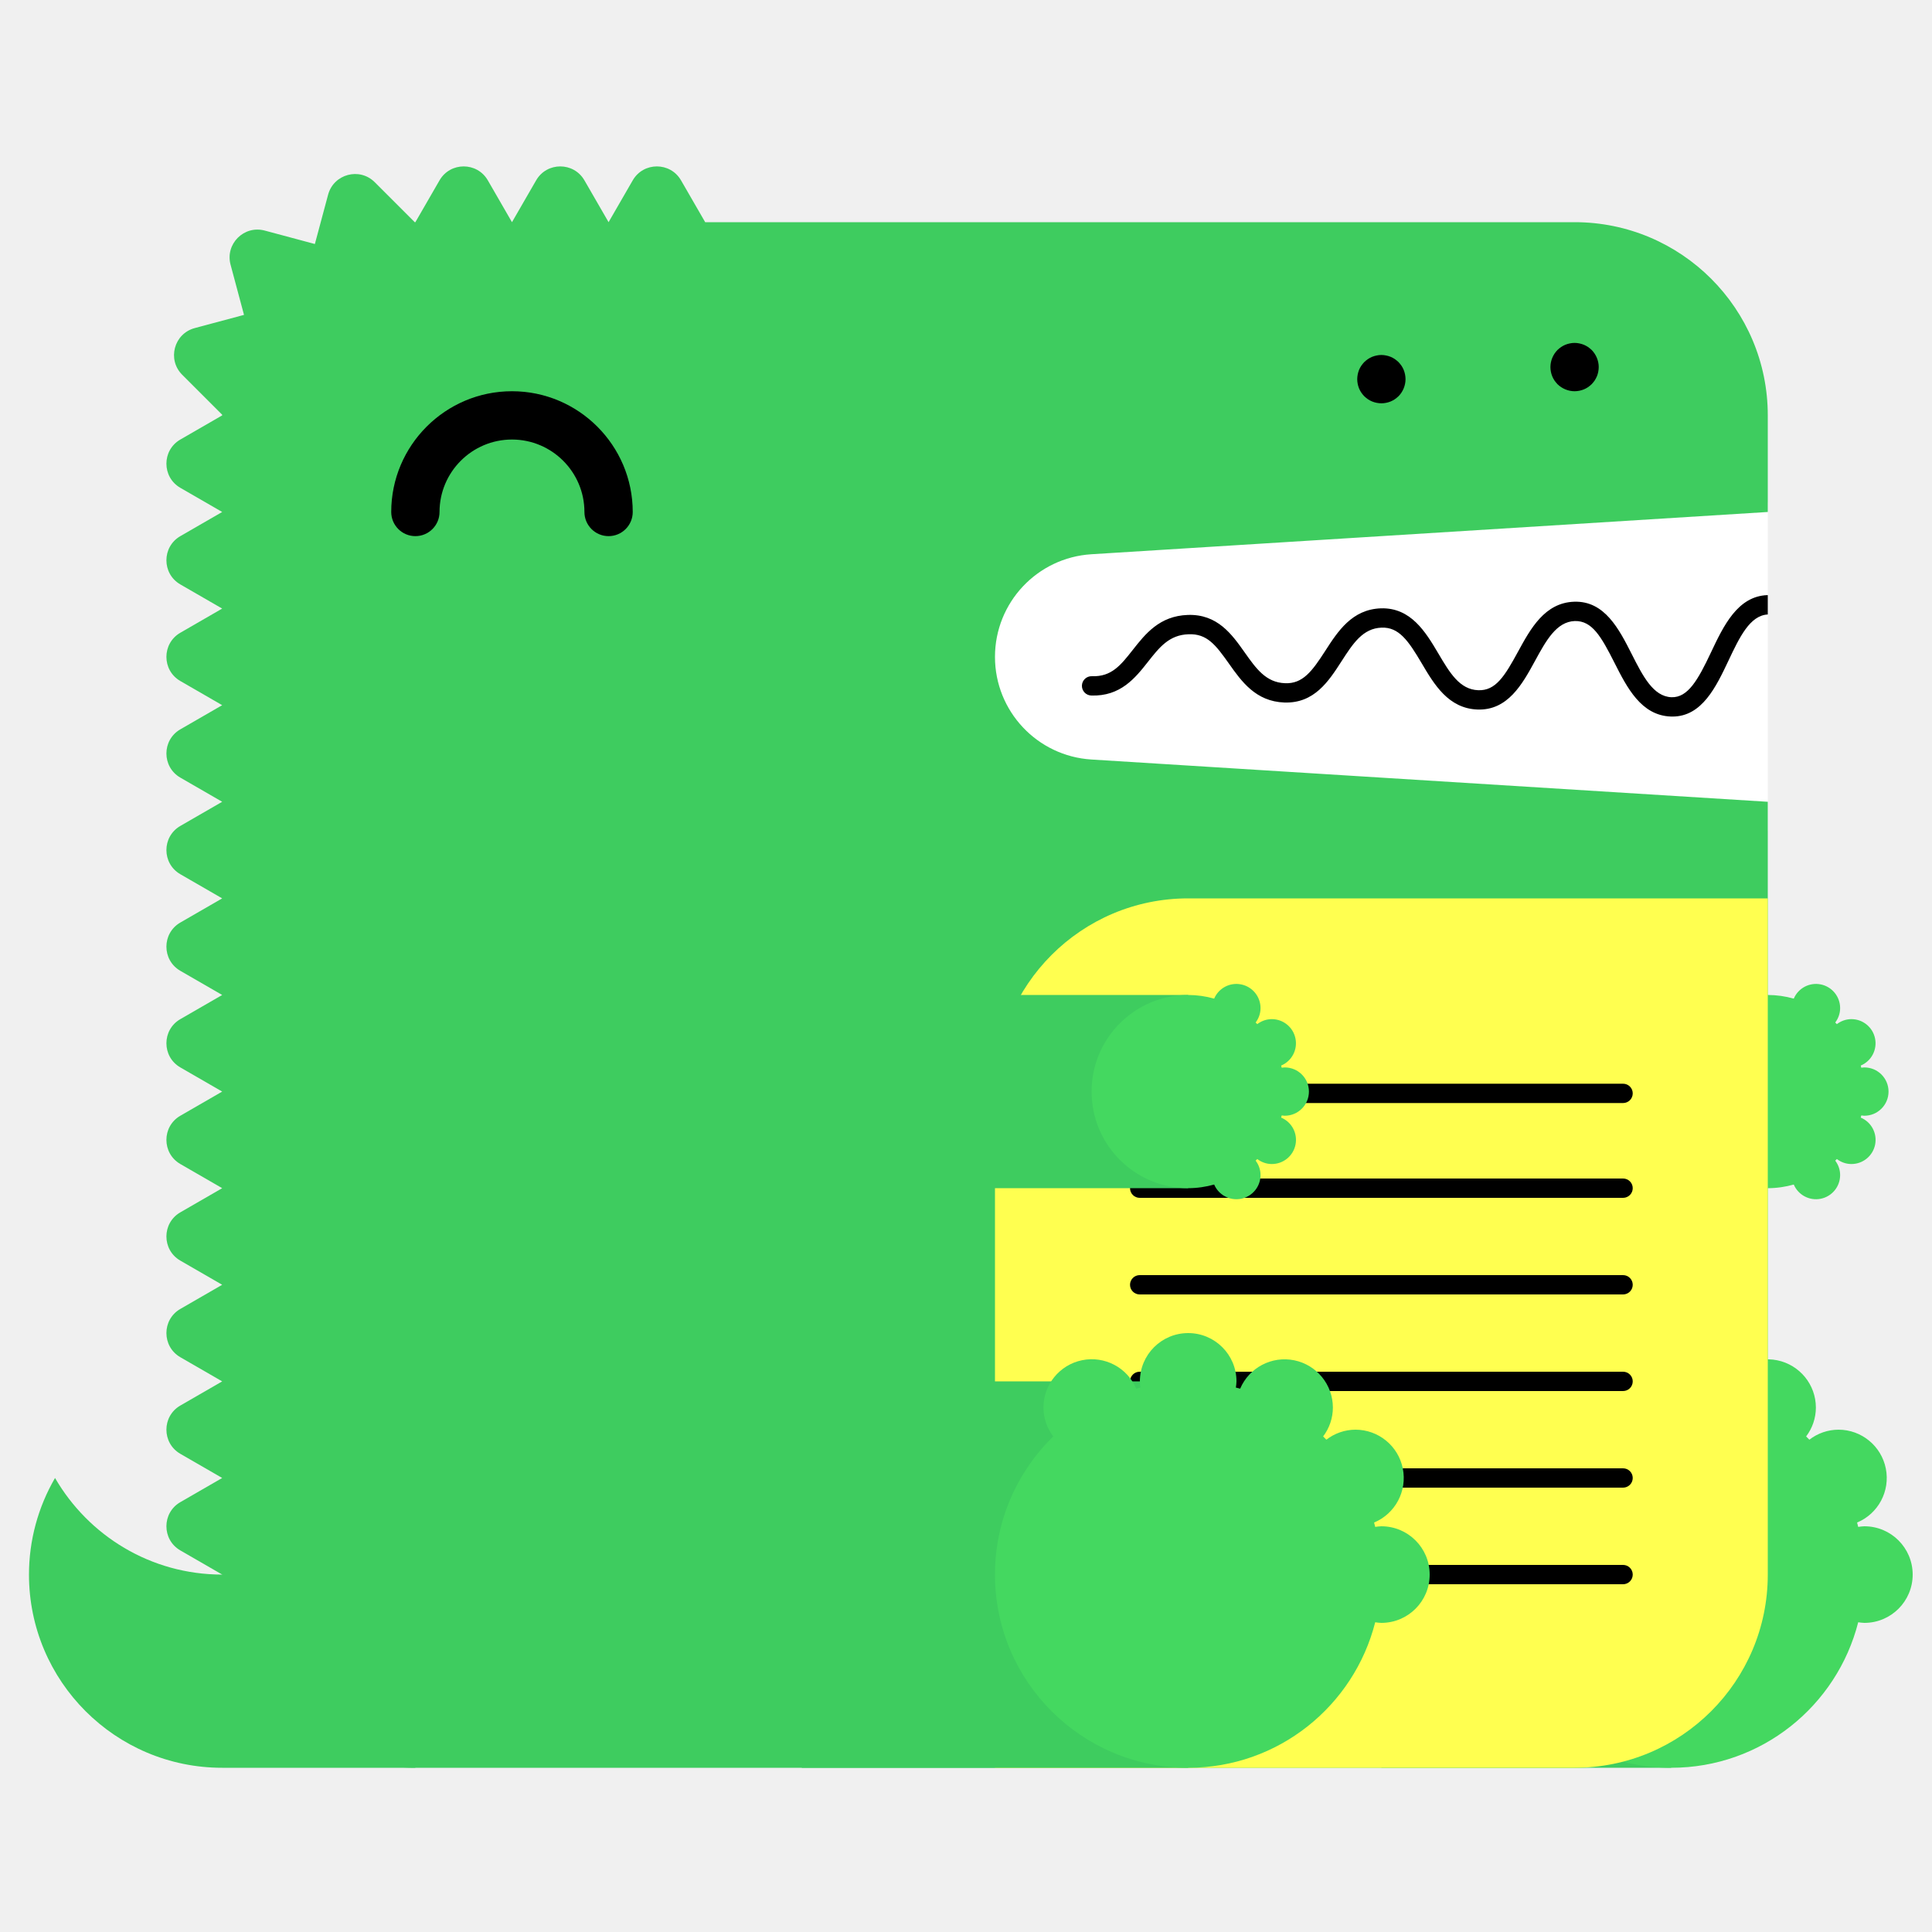
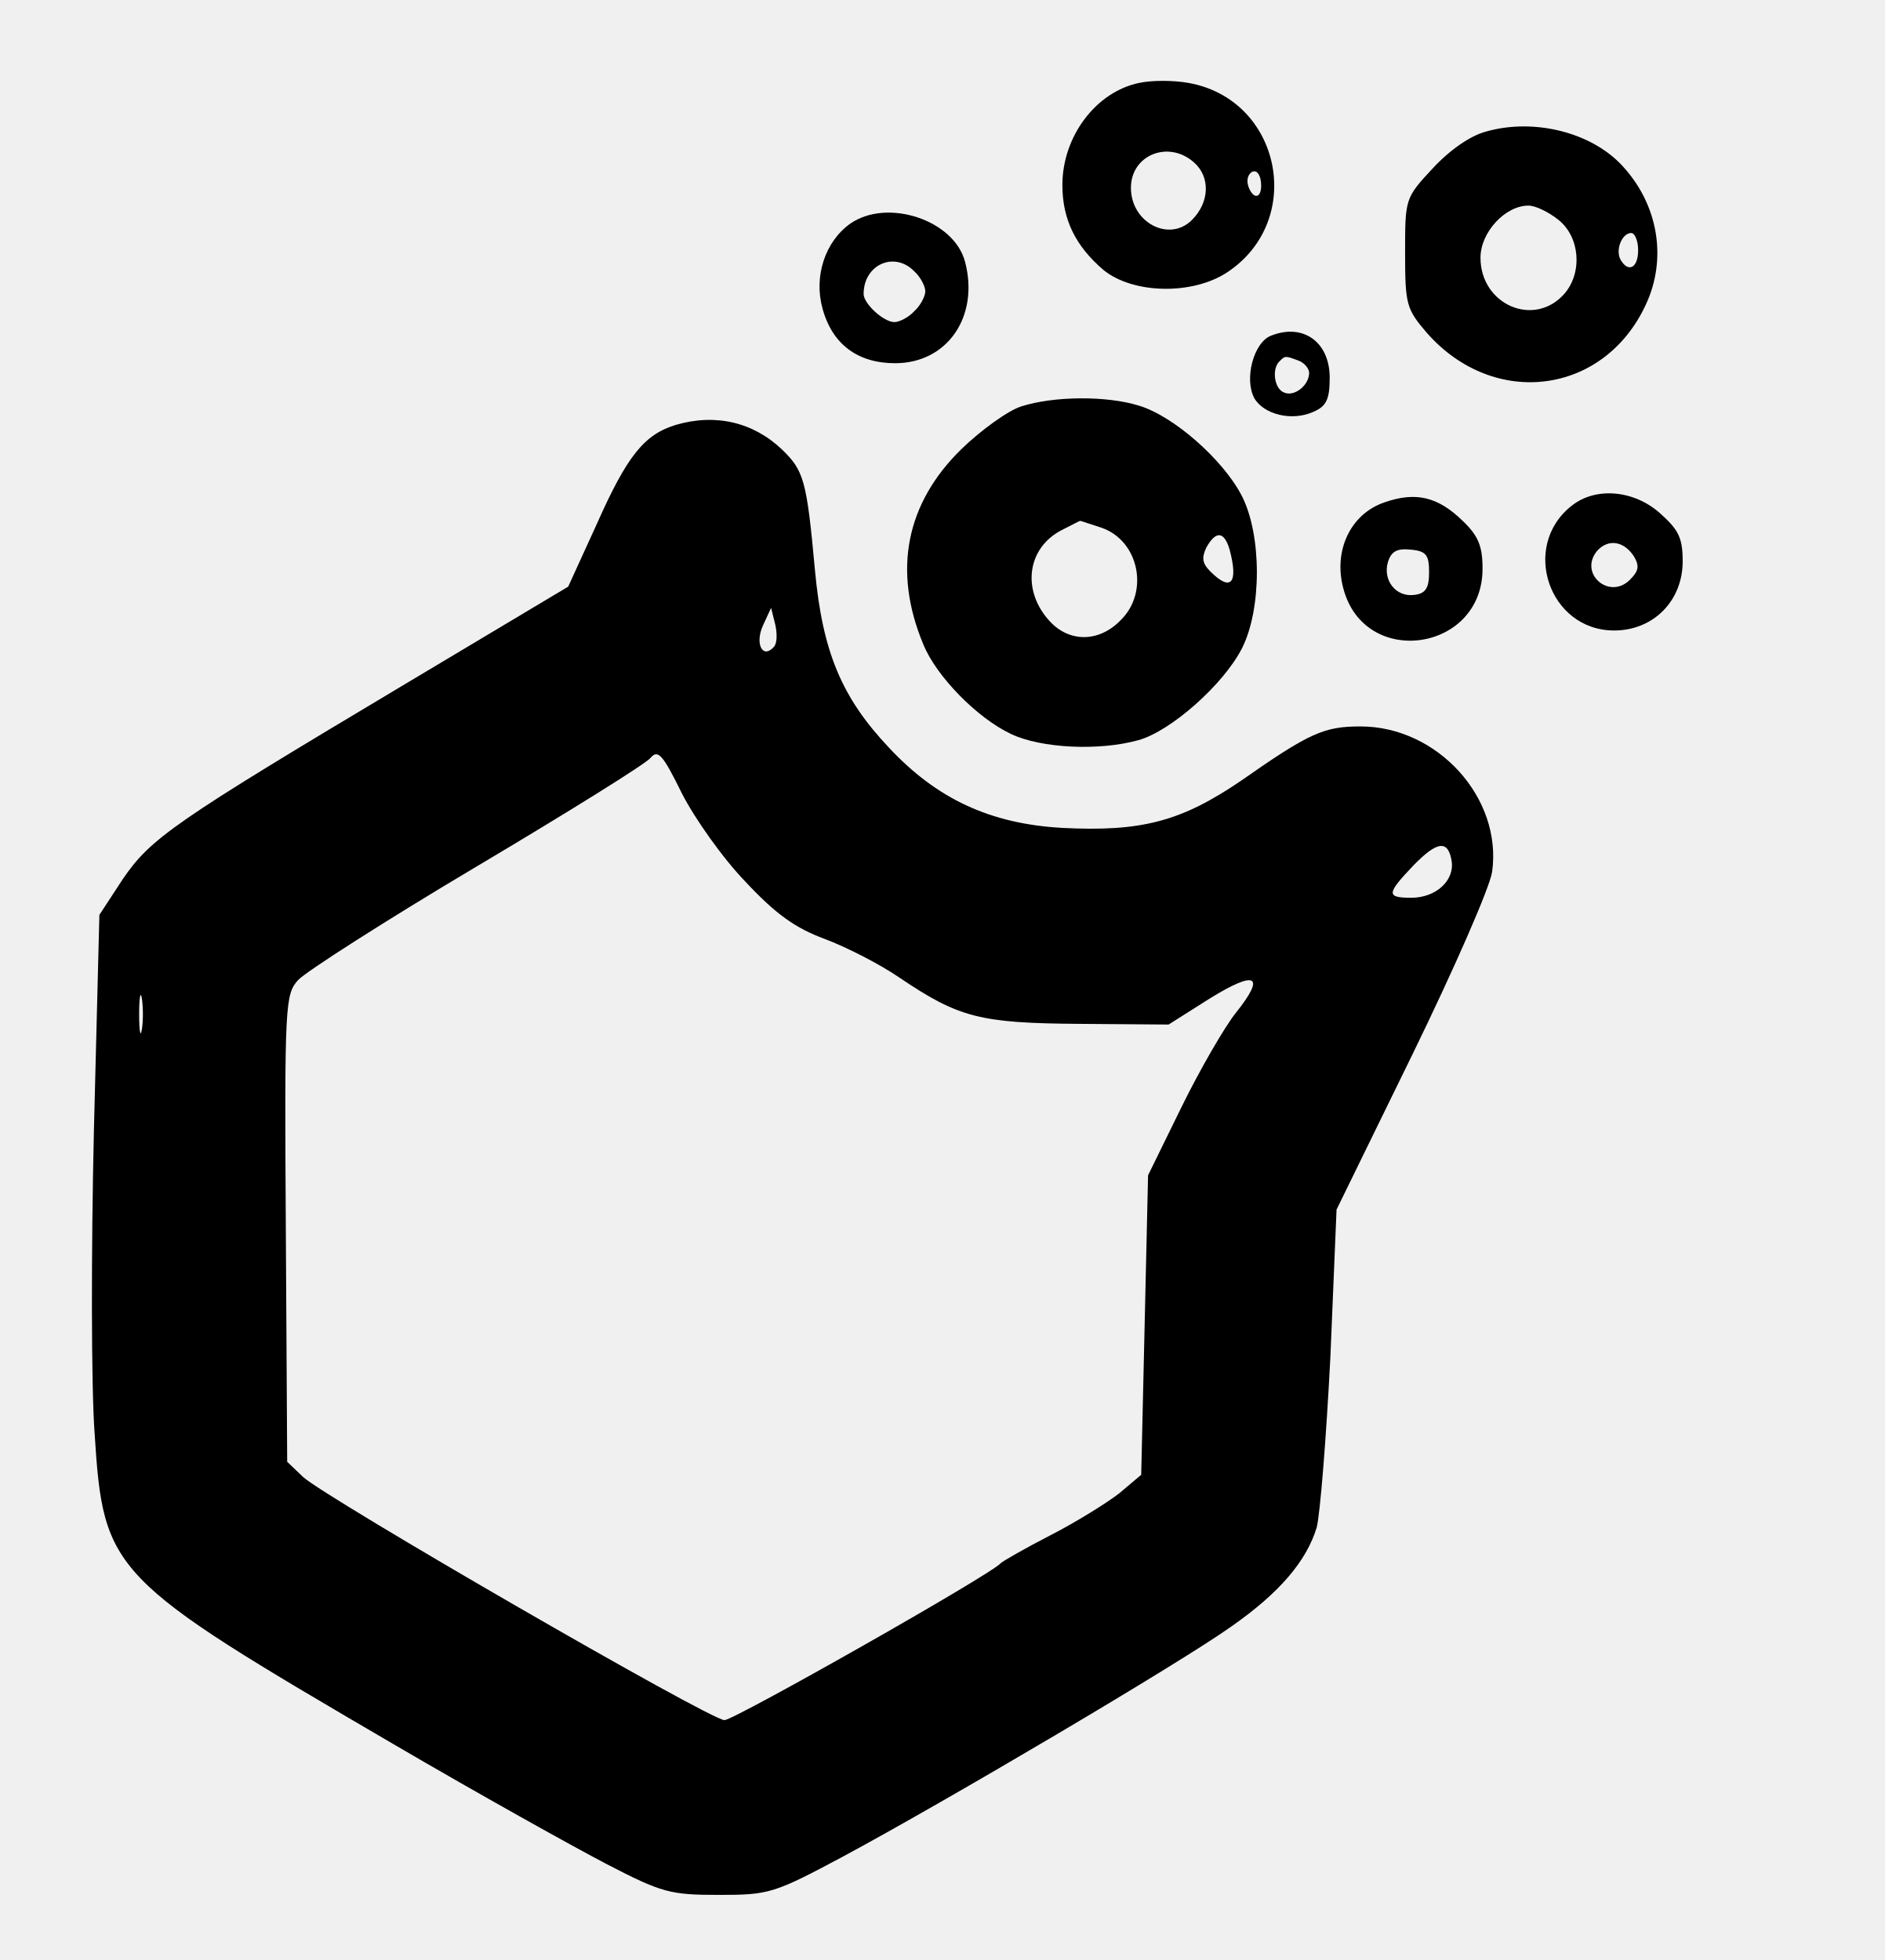
- <svg xmlns="http://www.w3.org/2000/svg" width="200" height="200" viewBox="0 0 200 200">
-   <g fill="none" fill-rule="evenodd">
-     <path fill="#FFF" d="M99 52h84v34H99z" />
-     <path d="M23 163c-7.398 0-13.843-4.027-17.303-10A19.886 19.886 0 0 0 3 163c0 11.046 8.954 20 20 20h20v-20H23z" fill="#3ECC5F" />
-     <path d="M112.98 57.376L183 53V43c0-11.046-8.954-20-20-20H73l-2.5-4.33c-1.112-1.925-3.889-1.925-5 0L63 23l-2.5-4.33c-1.111-1.925-3.889-1.925-5 0L53 23l-2.5-4.33c-1.111-1.925-3.889-1.925-5 0L43 23c-.022 0-.042.003-.065.003l-4.142-4.141c-1.57-1.571-4.252-.853-4.828 1.294l-1.369 5.104-5.192-1.392c-2.148-.575-4.111 1.389-3.535 3.536l1.39 5.193-5.102 1.367c-2.148.576-2.867 3.259-1.296 4.83l4.142 4.142c0 .021-.003.042-.003.064l-4.33 2.5c-1.925 1.111-1.925 3.889 0 5L23 53l-4.33 2.5c-1.925 1.111-1.925 3.889 0 5L23 63l-4.33 2.5c-1.925 1.111-1.925 3.889 0 5L23 73l-4.33 2.5c-1.925 1.111-1.925 3.889 0 5L23 83l-4.33 2.5c-1.925 1.111-1.925 3.889 0 5L23 93l-4.33 2.5c-1.925 1.111-1.925 3.889 0 5L23 103l-4.33 2.5c-1.925 1.111-1.925 3.889 0 5L23 113l-4.33 2.5c-1.925 1.111-1.925 3.889 0 5L23 123l-4.33 2.5c-1.925 1.111-1.925 3.889 0 5L23 133l-4.33 2.5c-1.925 1.111-1.925 3.889 0 5L23 143l-4.33 2.5c-1.925 1.111-1.925 3.889 0 5L23 153l-4.33 2.5c-1.925 1.111-1.925 3.889 0 5L23 163c0 11.046 8.954 20 20 20h120c11.046 0 20-8.954 20-20V83l-70.02-4.376A10.645 10.645 0 0 1 103 68c0-5.621 4.37-10.273 9.98-10.624" fill="#3ECC5F" />
-     <path fill="#3ECC5F" d="M143 183h30v-40h-30z" />
-     <path d="M193 158c-.219 0-.428.037-.639.064-.038-.15-.074-.301-.116-.451A5 5 0 0 0 190.32 148a4.96 4.96 0 0 0-3.016 1.036 26.531 26.531 0 0 0-.335-.336 4.955 4.955 0 0 0 1.011-2.987 5 5 0 0 0-9.599-1.959c-.148-.042-.297-.077-.445-.115.027-.211.064-.42.064-.639a5 5 0 0 0-5-5 5 5 0 0 0-5 5c0 .219.037.428.064.639-.148.038-.297.073-.445.115a4.998 4.998 0 0 0-9.599 1.959c0 1.125.384 2.151 1.011 2.987-3.717 3.632-6.031 8.693-6.031 14.3 0 11.046 8.954 20 20 20 9.339 0 17.16-6.41 19.361-15.064.211.027.42.064.639.064a5 5 0 0 0 5-5 5 5 0 0 0-5-5" fill="#44D860" />
-     <path fill="#3ECC5F" d="M153 123h30v-20h-30z" />
-     <path d="M193 115.5a2.5 2.5 0 1 0 0-5c-.109 0-.214.019-.319.032-.02-.075-.037-.15-.058-.225a2.501 2.501 0 0 0-.963-4.807c-.569 0-1.088.197-1.508.518a6.653 6.653 0 0 0-.168-.168c.314-.417.506-.931.506-1.494a2.5 2.5 0 0 0-4.8-.979A9.987 9.987 0 0 0 183 103c-5.522 0-10 4.478-10 10s4.478 10 10 10c.934 0 1.833-.138 2.69-.377a2.5 2.5 0 0 0 4.8-.979c0-.563-.192-1.077-.506-1.494.057-.055.113-.111.168-.168.42.321.939.518 1.508.518a2.5 2.5 0 0 0 .963-4.807c.021-.074.038-.15.058-.225.105.013.21.032.319.032" fill="#44D860" />
-     <path d="M63 55.5a2.5 2.5 0 0 1-2.5-2.5c0-4.136-3.364-7.5-7.5-7.5s-7.5 3.364-7.5 7.5a2.5 2.5 0 1 1-5 0c0-6.893 5.607-12.5 12.5-12.5S65.5 46.107 65.5 53a2.5 2.5 0 0 1-2.5 2.5" fill="#000" />
-     <path d="M103 183h60c11.046 0 20-8.954 20-20V93h-60c-11.046 0-20 8.954-20 20v70z" fill="#FFFF50" />
-     <path d="M168.02 124h-50.04a1 1 0 1 1 0-2h50.04a1 1 0 1 1 0 2m0 20h-50.04a1 1 0 1 1 0-2h50.04a1 1 0 1 1 0 2m0 20h-50.04a1 1 0 1 1 0-2h50.04a1 1 0 1 1 0 2m0-49.814h-50.04a1 1 0 1 1 0-2h50.04a1 1 0 1 1 0 2m0 19.814h-50.04a1 1 0 1 1 0-2h50.04a1 1 0 1 1 0 2m0 20h-50.04a1 1 0 1 1 0-2h50.04a1 1 0 1 1 0 2M183 61.611c-.012 0-.022-.006-.034-.005-3.09.105-4.552 3.196-5.842 5.923-1.346 2.85-2.387 4.703-4.093 4.647-1.889-.068-2.969-2.202-4.113-4.46-1.314-2.594-2.814-5.536-5.963-5.426-3.046.104-4.513 2.794-5.807 5.167-1.377 2.528-2.314 4.065-4.121 3.994-1.927-.07-2.951-1.805-4.136-3.813-1.321-2.236-2.848-4.75-5.936-4.664-2.994.103-4.465 2.385-5.763 4.4-1.373 2.13-2.335 3.428-4.165 3.351-1.973-.07-2.992-1.51-4.171-3.177-1.324-1.873-2.816-3.993-5.895-3.89-2.928.1-4.399 1.97-5.696 3.618-1.232 1.564-2.194 2.802-4.229 2.724a1 1 0 0 0-.072 2c3.017.101 4.545-1.8 5.872-3.487 1.177-1.496 2.193-2.787 4.193-2.855 1.926-.082 2.829 1.115 4.195 3.045 1.297 1.834 2.769 3.914 5.731 4.021 3.103.104 4.596-2.215 5.918-4.267 1.182-1.834 2.202-3.417 4.15-3.484 1.793-.067 2.769 1.35 4.145 3.681 1.297 2.197 2.766 4.686 5.787 4.796 3.125.108 4.634-2.62 5.949-5.035 1.139-2.088 2.214-4.06 4.119-4.126 1.793-.042 2.728 1.595 4.111 4.33 1.292 2.553 2.757 5.445 5.825 5.556l.169.003c3.064 0 4.518-3.075 5.805-5.794 1.139-2.41 2.217-4.68 4.067-4.773v-2z" fill="#000" />
-     <path fill="#3ECC5F" d="M83 183h40v-40H83z" />
-     <path d="M143 158c-.219 0-.428.037-.639.064-.038-.15-.074-.301-.116-.451A5 5 0 0 0 140.32 148a4.96 4.96 0 0 0-3.016 1.036 26.531 26.531 0 0 0-.335-.336 4.955 4.955 0 0 0 1.011-2.987 5 5 0 0 0-9.599-1.959c-.148-.042-.297-.077-.445-.115.027-.211.064-.42.064-.639a5 5 0 0 0-5-5 5 5 0 0 0-5 5c0 .219.037.428.064.639-.148.038-.297.073-.445.115a4.998 4.998 0 0 0-9.599 1.959c0 1.125.384 2.151 1.011 2.987-3.717 3.632-6.031 8.693-6.031 14.3 0 11.046 8.954 20 20 20 9.339 0 17.16-6.41 19.361-15.064.211.027.42.064.639.064a5 5 0 0 0 5-5 5 5 0 0 0-5-5" fill="#44D860" />
-     <path fill="#3ECC5F" d="M83 123h40v-20H83z" />
-     <path d="M133 115.5a2.5 2.5 0 1 0 0-5c-.109 0-.214.019-.319.032-.02-.075-.037-.15-.058-.225a2.501 2.501 0 0 0-.963-4.807c-.569 0-1.088.197-1.508.518a6.653 6.653 0 0 0-.168-.168c.314-.417.506-.931.506-1.494a2.5 2.5 0 0 0-4.8-.979A9.987 9.987 0 0 0 123 103c-5.522 0-10 4.478-10 10s4.478 10 10 10c.934 0 1.833-.138 2.69-.377a2.5 2.5 0 0 0 4.8-.979c0-.563-.192-1.077-.506-1.494.057-.055.113-.111.168-.168.42.321.939.518 1.508.518a2.5 2.5 0 0 0 .963-4.807c.021-.074.038-.15.058-.225.105.013.21.032.319.032" fill="#44D860" />
-     <path d="M143 41.75c-.16 0-.33-.02-.49-.05a2.52 2.52 0 0 1-.47-.14c-.15-.06-.29-.14-.431-.23-.13-.09-.259-.2-.38-.31-.109-.12-.219-.24-.309-.38s-.17-.28-.231-.43a2.619 2.619 0 0 1-.189-.96c0-.16.02-.33.05-.49.03-.16.08-.31.139-.47.061-.15.141-.29.231-.43.09-.13.2-.26.309-.38.121-.11.25-.22.38-.31.141-.09.281-.17.431-.23.149-.06.31-.11.47-.14.32-.07.65-.07.98 0 .159.03.32.08.47.14.149.06.29.14.43.23.13.09.259.2.38.31.11.12.22.25.31.38.09.14.17.28.23.43.06.16.11.31.14.47.029.16.05.33.05.49 0 .66-.271 1.31-.73 1.77-.121.11-.25.22-.38.31-.14.09-.281.17-.43.23a2.565 2.565 0 0 1-.96.19m20-1.25c-.66 0-1.3-.27-1.771-.73a3.802 3.802 0 0 1-.309-.38c-.09-.14-.17-.28-.231-.43a2.619 2.619 0 0 1-.189-.96c0-.66.27-1.3.729-1.77.121-.11.25-.22.38-.31.141-.09.281-.17.431-.23.149-.06.31-.11.47-.14.32-.07.66-.07.98 0 .159.03.32.08.47.14.149.06.29.14.43.23.13.09.259.2.38.31.459.47.73 1.11.73 1.77 0 .16-.021.33-.05.49-.03.16-.08.32-.14.47-.07.15-.14.29-.23.43-.09.13-.2.26-.31.38-.121.11-.25.22-.38.31-.14.09-.281.17-.43.23a2.565 2.565 0 0 1-.96.19" fill="#000" />
+ <svg xmlns="http://www.w3.org/2000/svg" version="1.0" width="275pt" height="286pt" viewBox="0 0 275 286" preserveAspectRatio="xMidYMid meet">
+   <g transform="translate(0,286) scale(0.1,-0.1)" fill="#000000" stroke="none">
+     <path d="M1662 2739 c-63 -13 -112 -78 -112 -149 0 -50 19 -89 60 -124 43 -35 130 -37 181 -3 114 76 78 252 -57 276 -22 4 -54 4 -72 0z m80 -116 c24 -21 23 -58 -3 -84 -33 -33 -89 -4 -89 47 0 48 55 70 92 37z m98 -34 c0 -11 -4 -17 -10 -14 -5 3 -10 13 -10 21 0 8 5 14 10 14 6 0 10 -9 10 -21z" />
+     <path d="M2168 2668 c-23 -6 -53 -27 -78 -54 -40 -43 -40 -44 -40 -123 0 -76 2 -82 32 -117 98 -111 258 -90 319 41 32 68 18 147 -34 203 -45 49 -129 70 -199 50z m106 -129 c31 -25 35 -76 9 -107 -44 -51 -123 -17 -123 52 0 37 36 76 70 76 10 0 29 -9 44 -21z m116 -44 c0 -26 -14 -33 -25 -15 -9 14 1 40 15 40 5 0 10 -11 10 -25z" />
+     <path d="M1241 2534 c-37 -26 -54 -77 -41 -124 14 -52 51 -80 106 -80 76 0 123 68 102 148 -16 61 -113 93 -167 56z m93 -70 c9 -8 16 -22 16 -29 0 -7 -7 -21 -16 -29 -8 -9 -22 -16 -29 -16 -16 0 -45 27 -45 41 0 43 45 63 74 33z" />
+     <path d="M1854 2370 c-25 -10 -39 -63 -24 -91 14 -24 55 -34 86 -20 19 8 24 18 24 50 0 52 -39 80 -86 61z m40 -36 c9 -3 16 -12 16 -18 0 -18 -21 -35 -36 -29 -15 5 -19 35 -7 46 8 8 8 8 27 1z" />
+     <path d="M1490 2267 c-19 -6 -58 -34 -87 -62 -81 -79 -101 -177 -56 -285 19 -47 79 -108 128 -131 44 -21 129 -25 186 -9 47 13 124 81 151 134 29 57 29 165 0 222 -27 53 -100 117 -150 132 -48 15 -125 14 -172 -1z m117 -177 c55 -19 70 -94 28 -135 -31 -32 -74 -33 -103 -2 -42 45 -34 108 18 134 14 7 25 13 26 13 1 0 15 -5 31 -10z m187 -32 c13 -49 2 -62 -28 -32 -12 12 -13 20 -6 35 14 25 26 24 34 -3z" />
+     <path d="M986 2240 c-46 -14 -71 -45 -115 -144 l-42 -92 -241 -144 c-335 -200 -368 -223 -409 -283 l-34 -52 -8 -315 c-4 -173 -4 -372 1 -441 13 -204 22 -212 436 -454 123 -72 263 -150 311 -175 81 -42 93 -45 164 -45 73 0 80 2 181 56 147 79 493 283 567 336 70 49 109 95 124 144 5 19 14 131 20 249 l9 215 111 227 c61 125 113 244 116 266 15 108 -80 212 -192 212 -53 0 -74 -9 -174 -79 -88 -60 -146 -75 -262 -69 -104 6 -182 42 -252 117 -69 73 -97 140 -108 259 -12 131 -16 145 -48 176 -42 40 -97 53 -155 36z m143 -324 c-16 -18 -28 4 -16 31 l12 26 6 -24 c3 -13 3 -28 -2 -33z m-41 -343 c44 -47 72 -67 115 -83 32 -12 81 -37 110 -57 86 -58 117 -66 262 -67 l130 -1 60 38 c68 42 82 34 38 -21 -16 -20 -52 -82 -79 -137 l-49 -100 -5 -219 -5 -218 -32 -27 c-18 -14 -63 -42 -100 -61 -37 -19 -70 -38 -73 -41 -13 -16 -389 -229 -403 -229 -21 0 -583 325 -615 355 l-23 22 -2 340 c-2 328 -1 342 18 363 11 12 128 87 261 166 133 79 247 150 253 158 11 13 18 5 46 -52 19 -37 60 -95 93 -129z m1030 30 c4 -28 -23 -53 -59 -53 -37 0 -36 6 3 47 35 36 51 38 56 6z m-1911 -245 c-2 -13 -4 -3 -4 22 0 25 2 35 4 23 2 -13 2 -33 0 -45z" />
+     <path d="M2020 2127 c-50 -17 -75 -71 -60 -126 31 -117 203 -92 203 29 0 33 -6 48 -29 70 -36 35 -68 43 -114 27z m65 -102 c0 -23 -5 -31 -21 -33 -27 -4 -47 21 -39 48 5 16 14 20 33 18 23 -2 27 -8 27 -33z" />
+     <path d="M2293 2122 c-75 -59 -33 -182 62 -182 57 0 100 43 100 101 0 34 -6 46 -33 70 -38 34 -94 39 -129 11z m91 -74 c8 -14 7 -21 -6 -34 -30 -30 -75 9 -48 42 16 18 39 15 54 -8z" />
  </g>
</svg>
